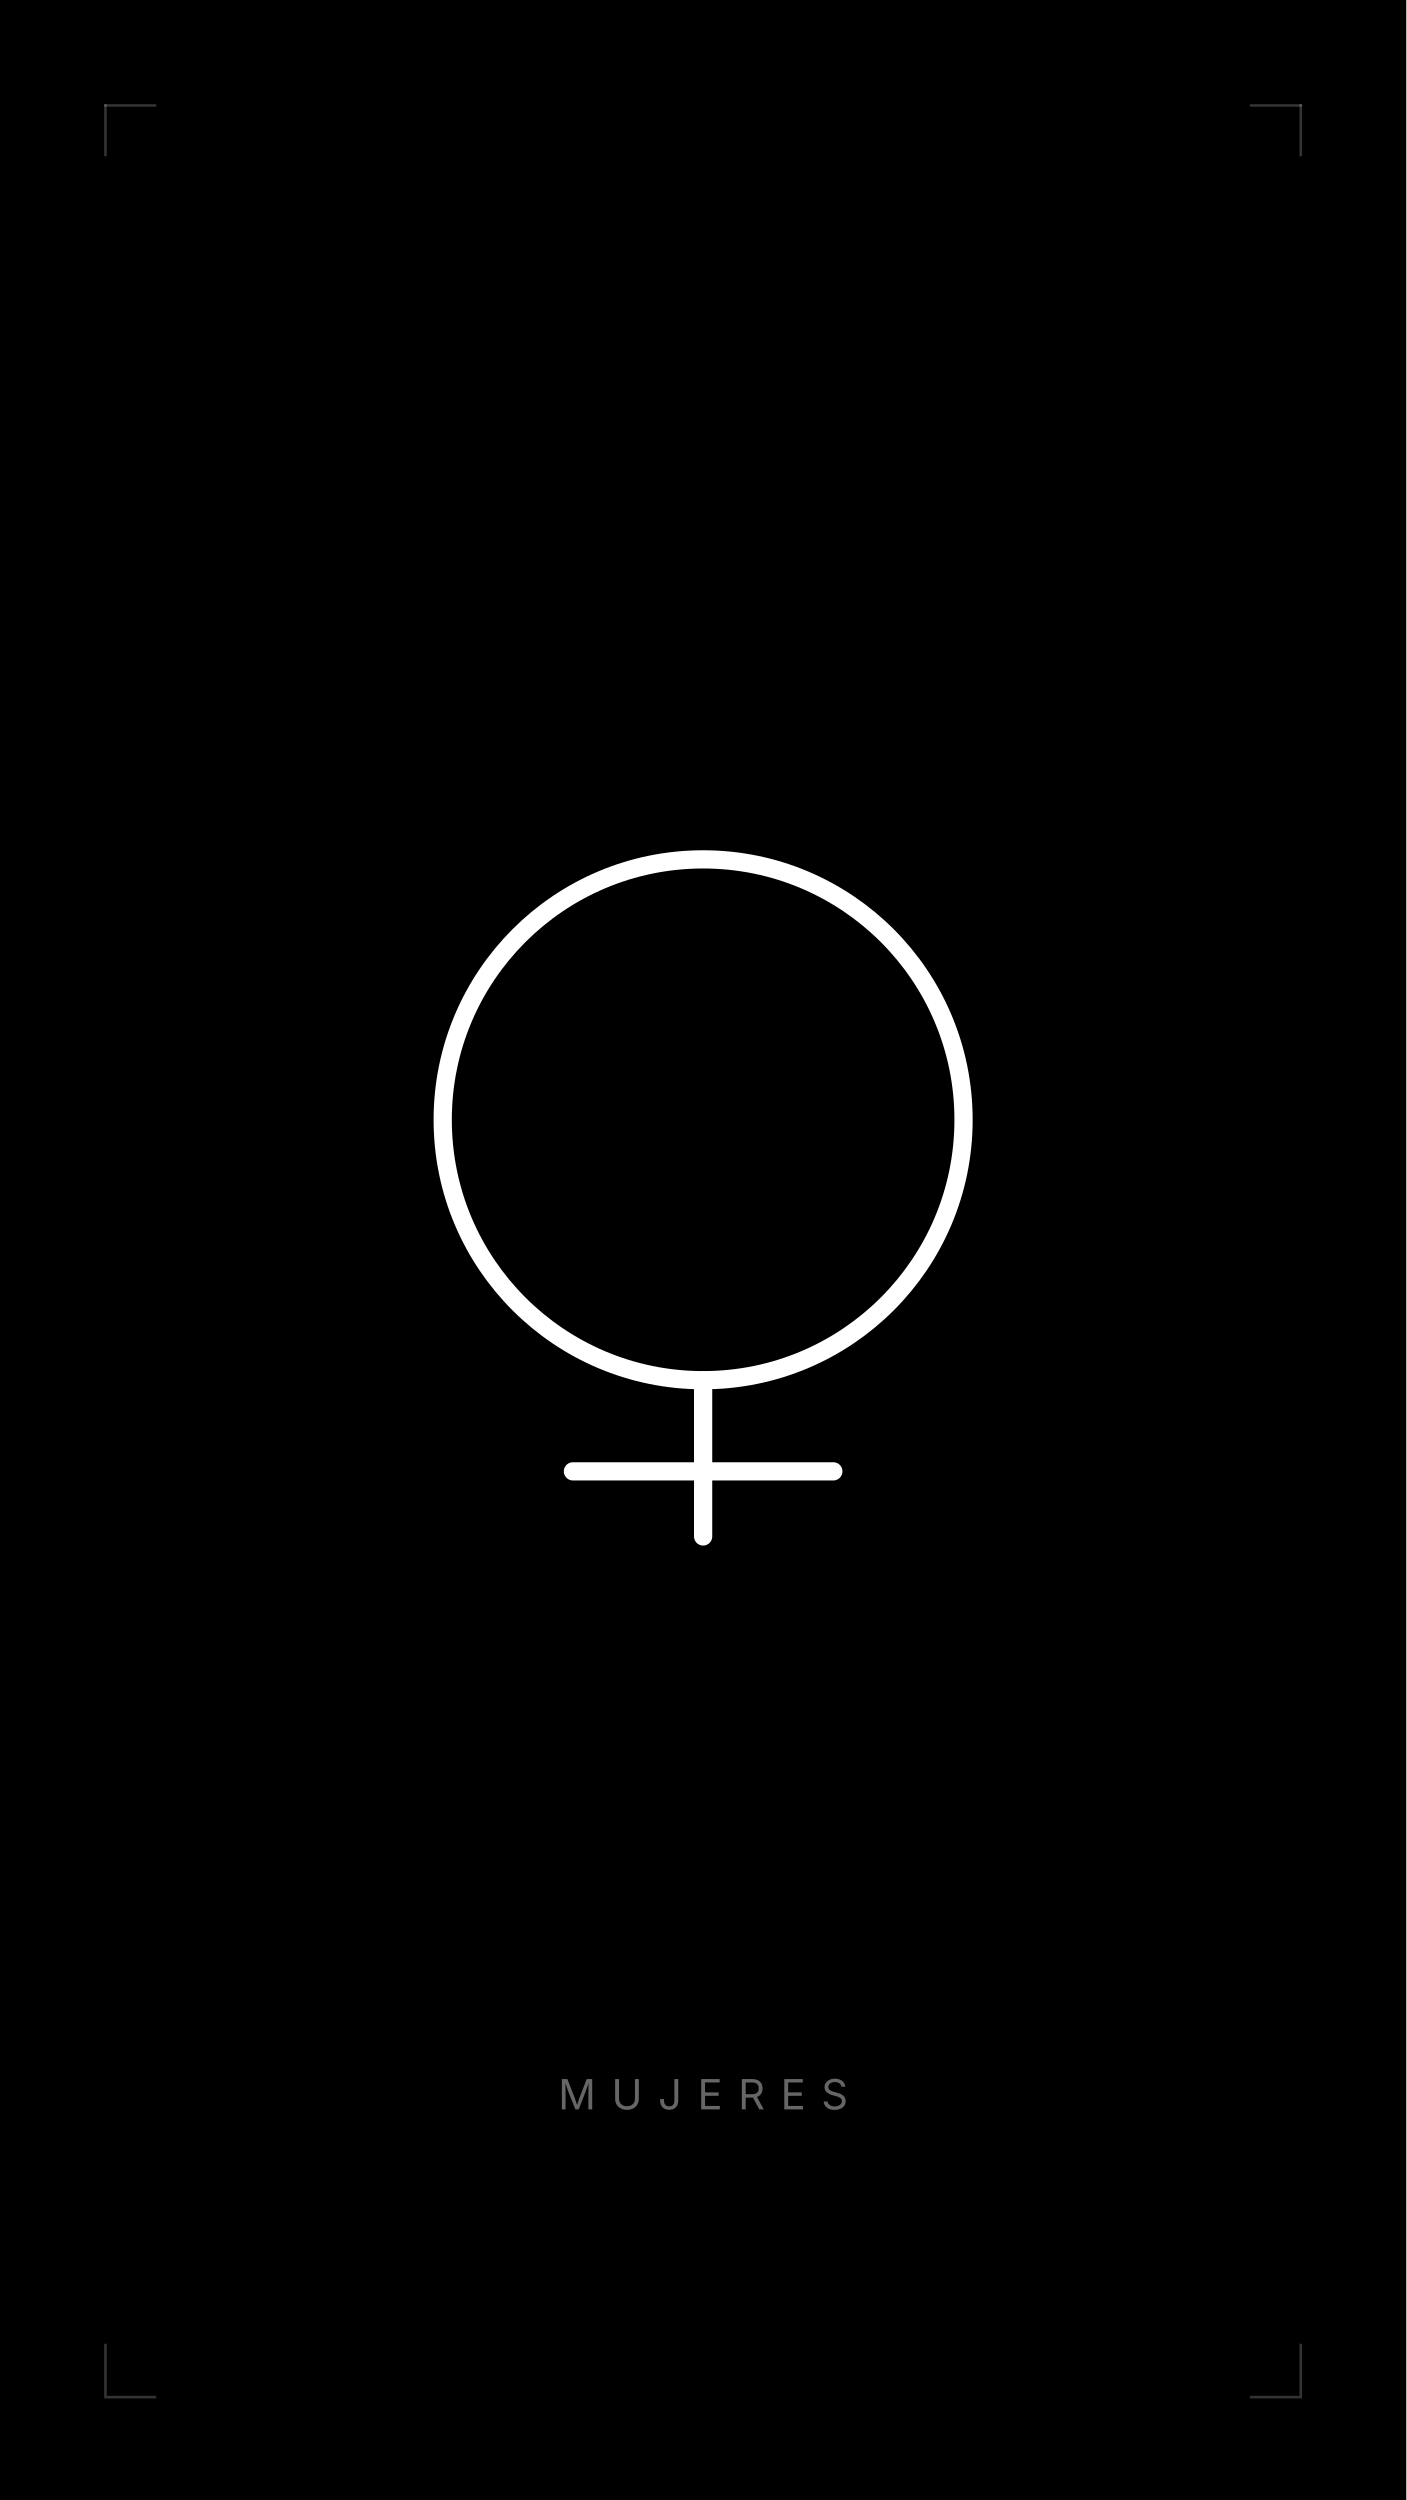
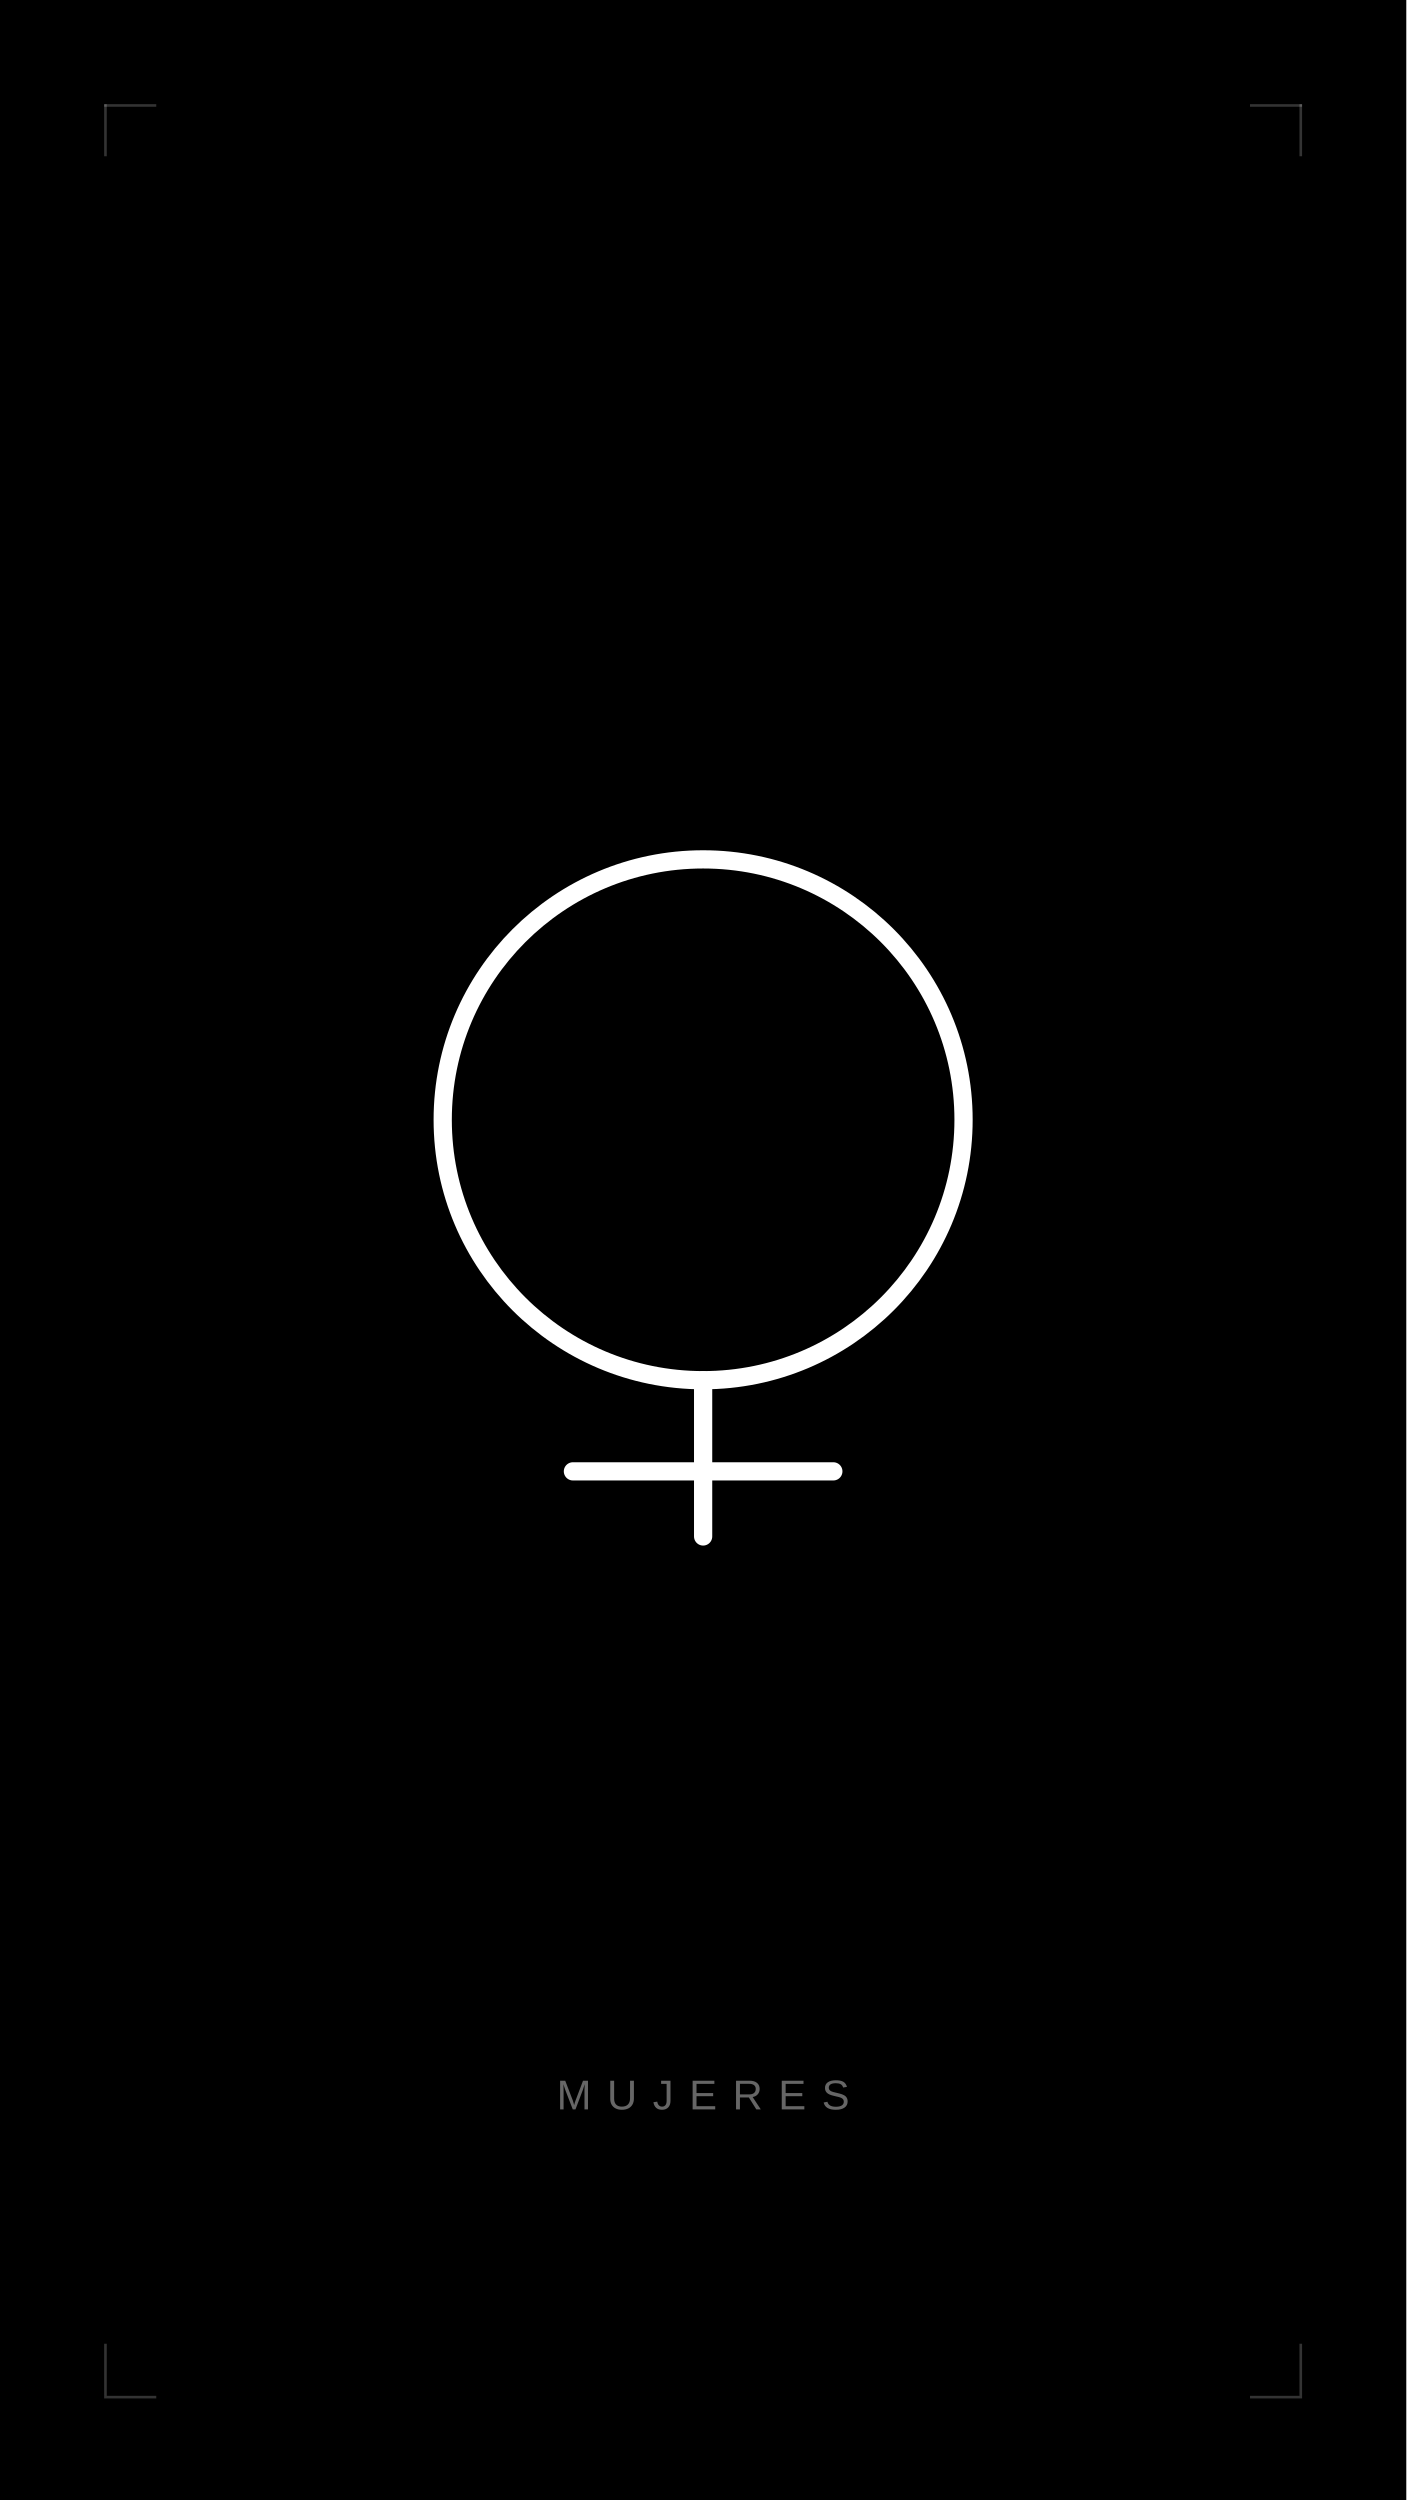
<svg xmlns="http://www.w3.org/2000/svg" width="1080" height="1920" viewBox="0 0 1080 1920">
  <rect width="1080" height="1920" fill="#000000" />
  <rect x="80" y="80" width="40" height="2" fill="#FFFFFF" opacity="0.2" />
  <rect x="80" y="80" width="2" height="40" fill="#FFFFFF" opacity="0.2" />
  <rect x="960" y="80" width="40" height="2" fill="#FFFFFF" opacity="0.2" />
  <rect x="998" y="80" width="2" height="40" fill="#FFFFFF" opacity="0.2" />
  <rect x="80" y="1840" width="40" height="2" fill="#FFFFFF" opacity="0.2" />
  <rect x="80" y="1800" width="2" height="40" fill="#FFFFFF" opacity="0.2" />
  <rect x="960" y="1840" width="40" height="2" fill="#FFFFFF" opacity="0.2" />
  <rect x="998" y="1800" width="2" height="40" fill="#FFFFFF" opacity="0.2" />
  <circle cx="540" cy="860" r="200" fill="none" stroke="#FFFFFF" stroke-width="14" />
  <line x1="540" y1="1060" x2="540" y2="1180" stroke="#FFFFFF" stroke-width="14" stroke-linecap="round" />
  <line x1="440" y1="1130" x2="640" y2="1130" stroke="#FFFFFF" stroke-width="14" stroke-linecap="round" />
-   <text x="540" y="1620" font-size="32" font-weight="400" letter-spacing="12" fill="#FFFFFF" opacity="0.4" font-family="'Inter','Helvetica Neue',Helvetica,Arial,sans-serif" text-anchor="middle">MUJERES</text>
+   <text x="540" y="1620" font-size="32" font-weight="400" letter-spacing="12" fill="#FFFFFF" opacity="0.4" font-family="'PP Neue Montreal','Neue Haas Grotesk','Helvetica Neue',Arial,sans-serif" text-anchor="middle">MUJERES</text>
</svg>
